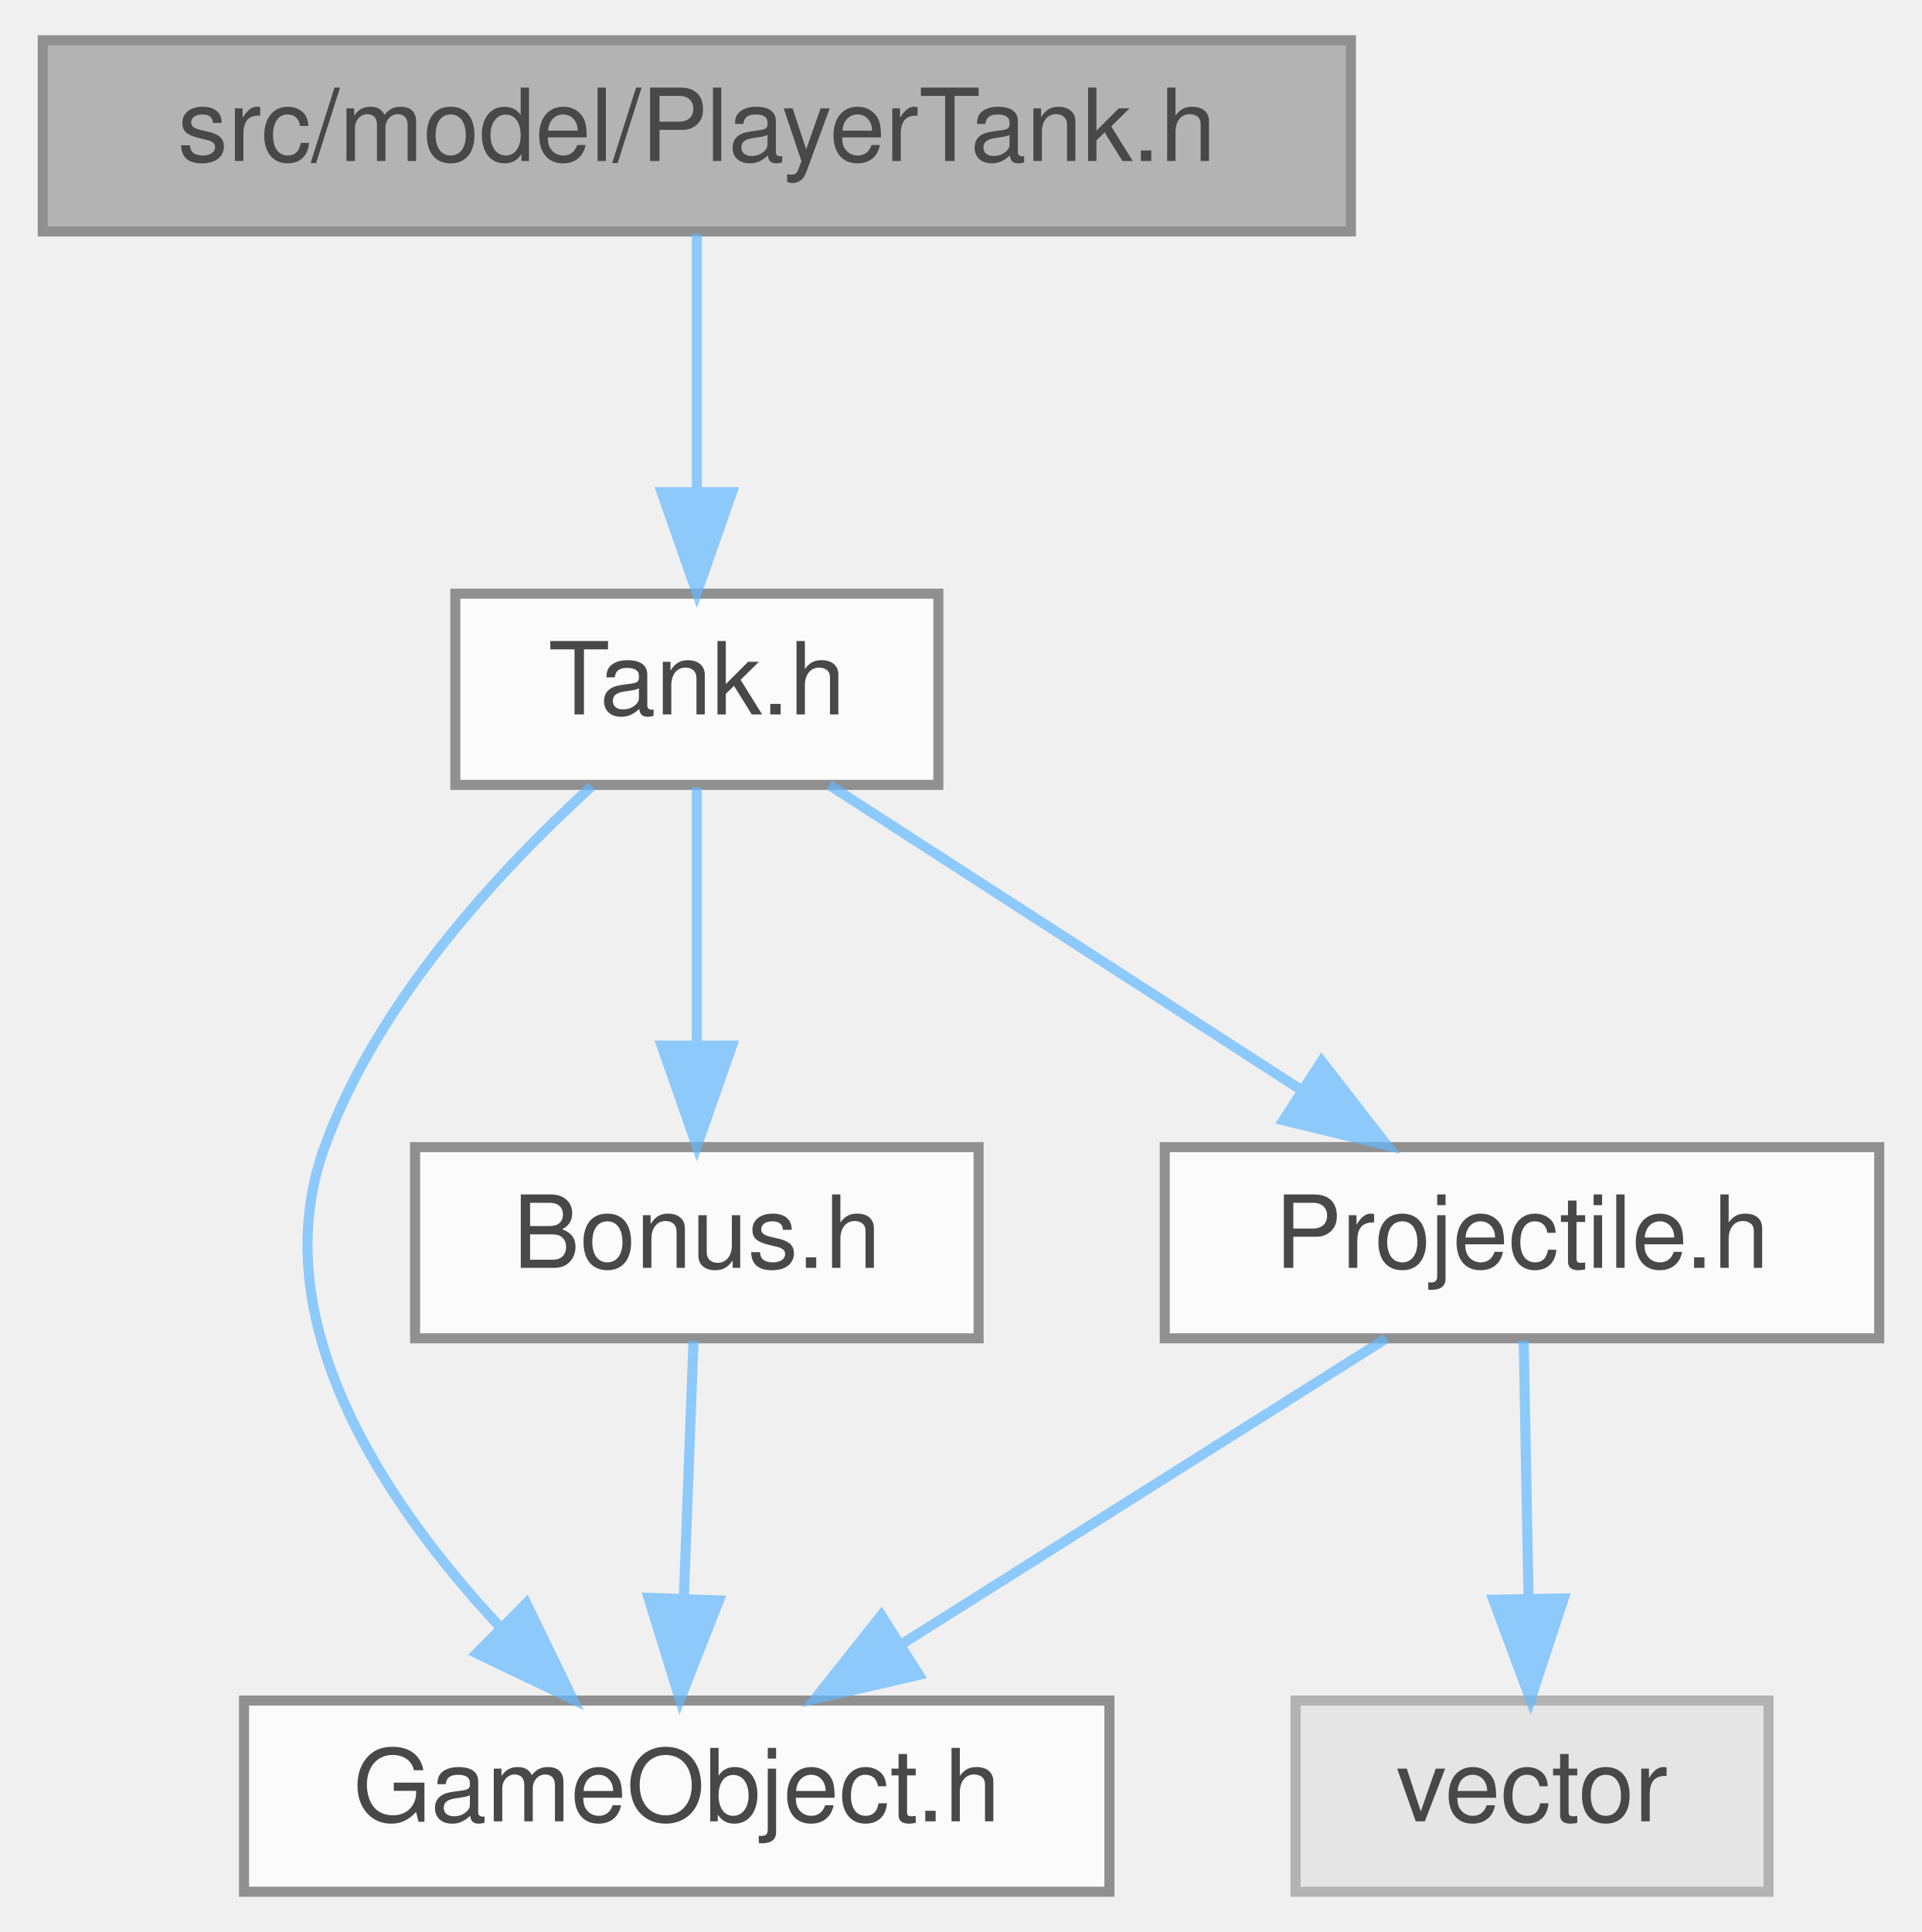
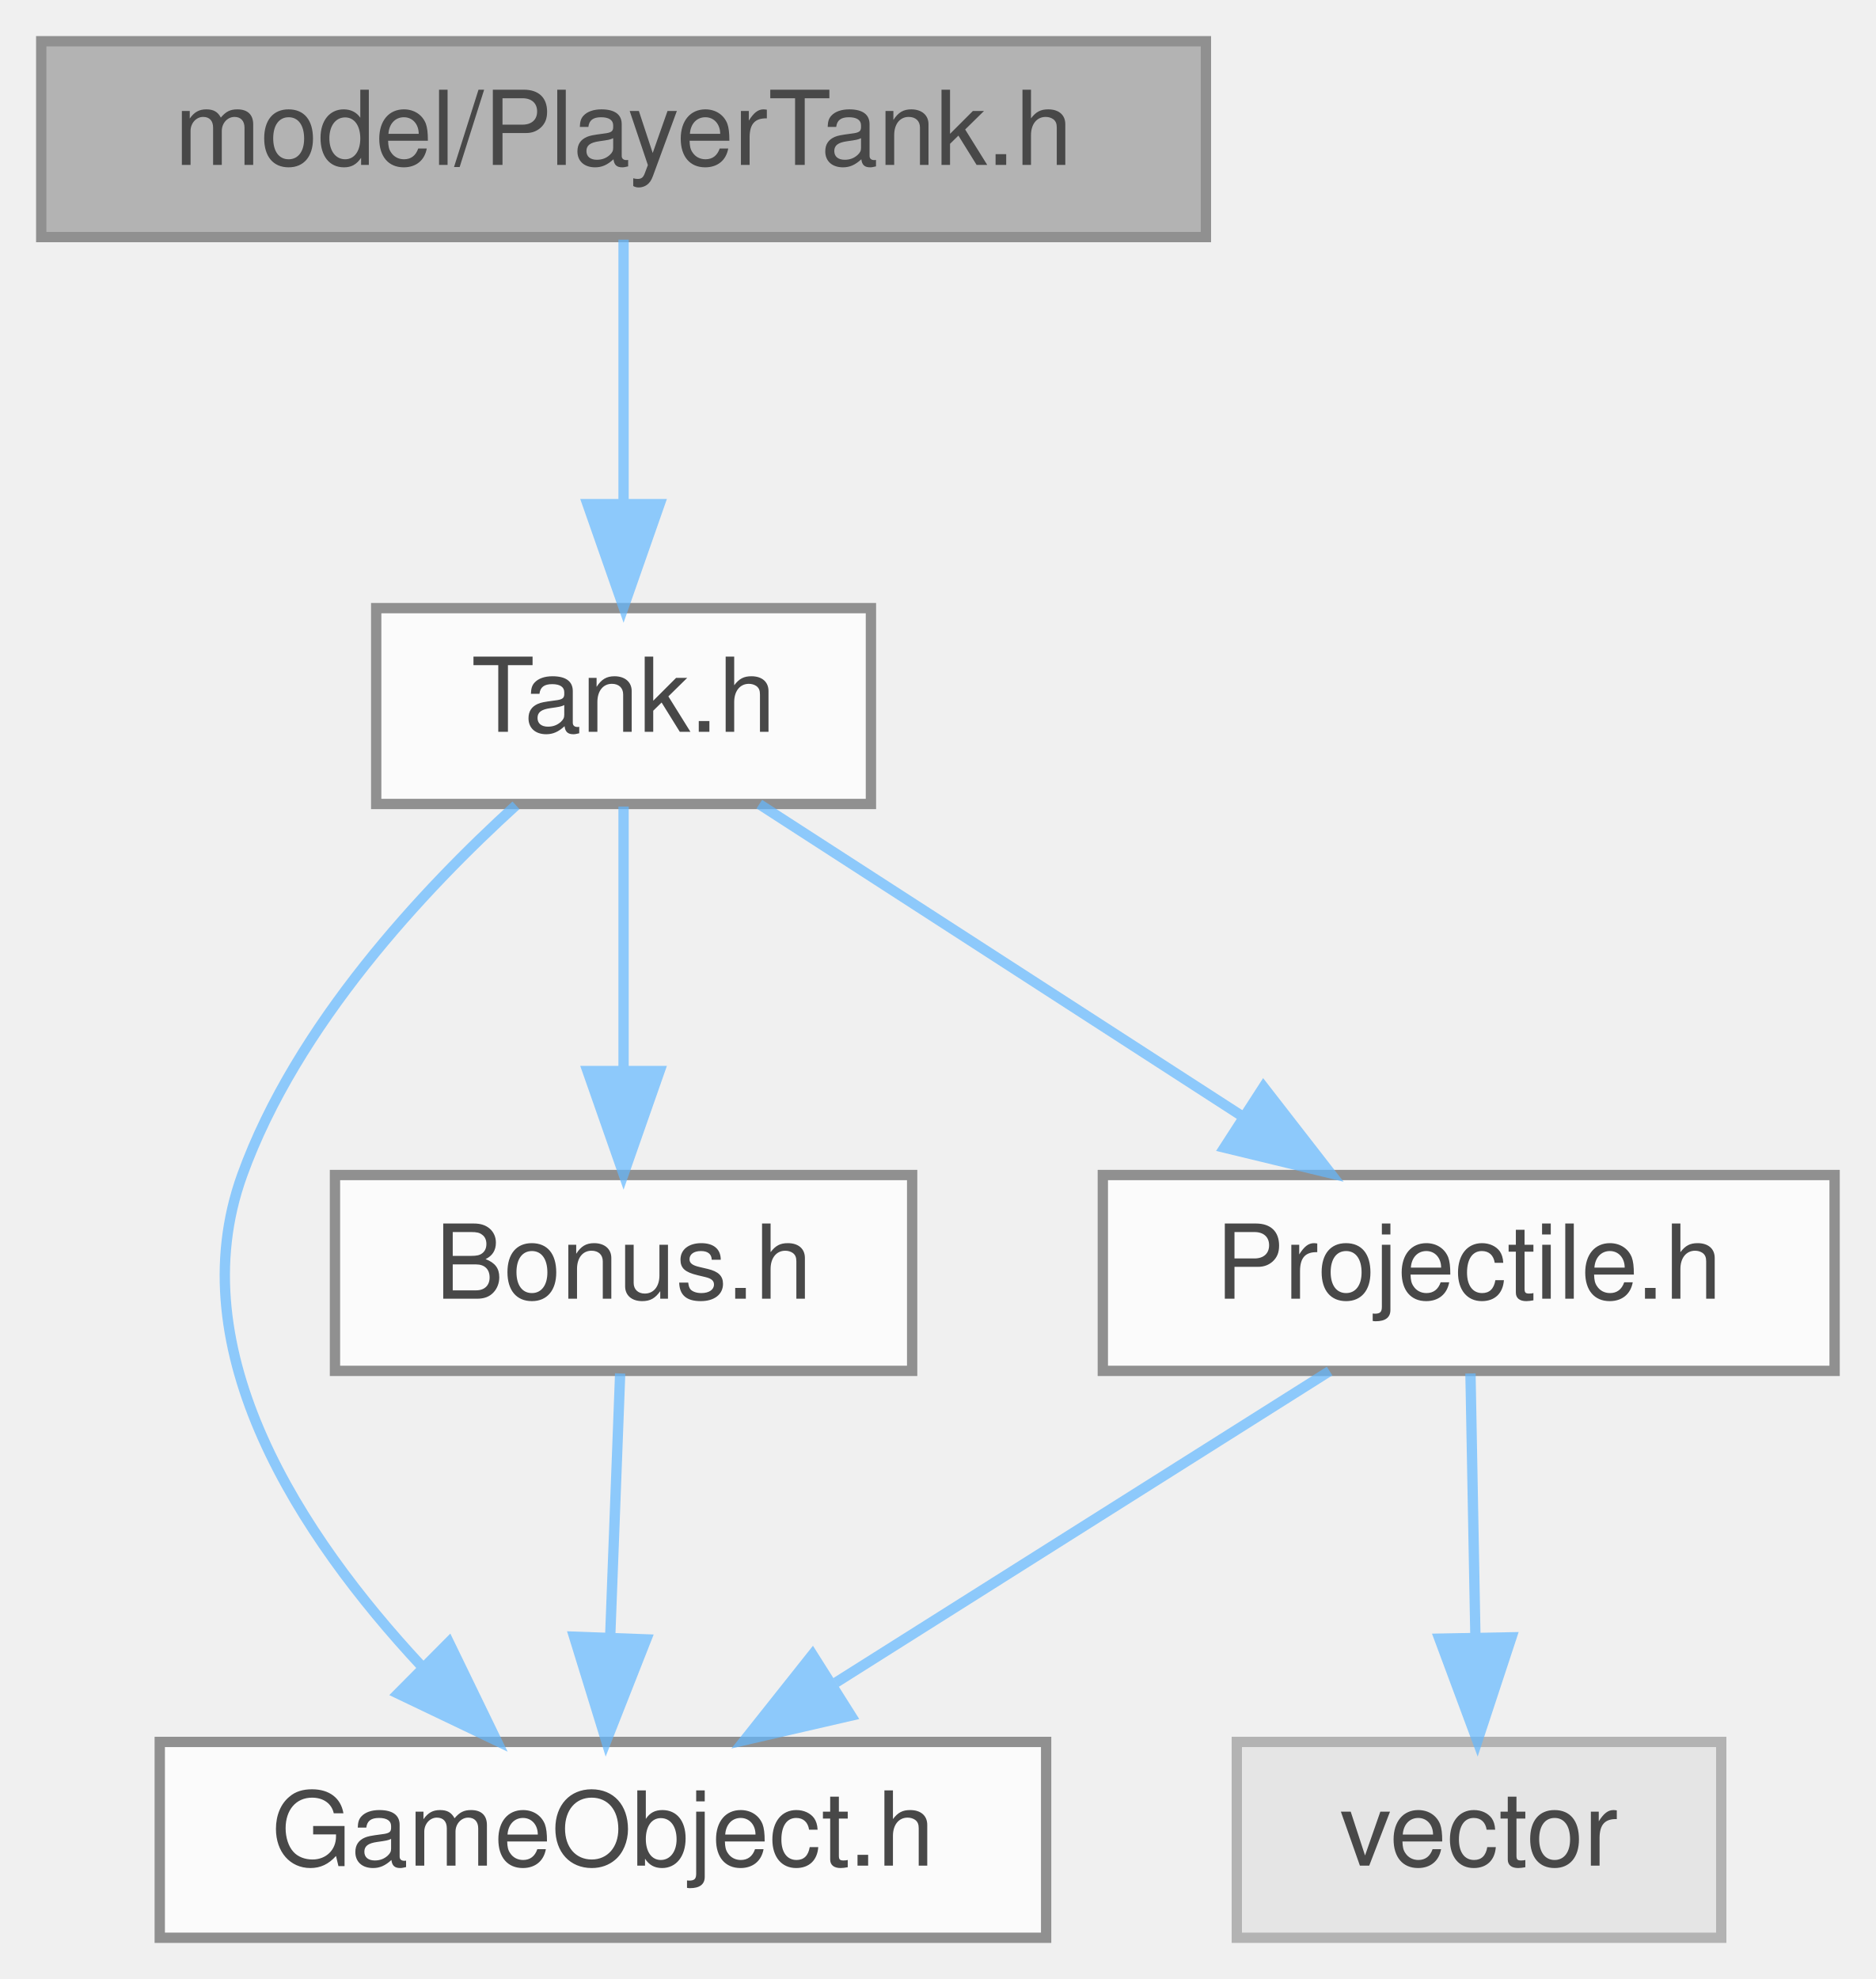
- <svg xmlns="http://www.w3.org/2000/svg" xmlns:xlink="http://www.w3.org/1999/xlink" width="191pt" height="192pt" viewBox="0.00 0.00 190.50 192.00">
+ <svg xmlns="http://www.w3.org/2000/svg" xmlns:xlink="http://www.w3.org/1999/xlink" width="182pt" height="192pt" viewBox="0.00 0.00 182.00 192.00">
  <svg id="main" version="1.1" xml:space="preserve">
    <style type="text/css">
.node, .edge {opacity: 0.7;}
.node.selected, .edge.selected {opacity: 1;}
.edge:hover path { stroke: red; }
.edge:hover polygon { stroke: red; fill: red; }
</style>
    <svg id="graph" class="graph">
      <g id="graph0" class="graph" transform="scale(1 1) rotate(0) translate(4 188)">
        <g id="Node000001" class="node">
          <g id="a_Node000001">
            <a xlink:title="Player-controlled tank with lives, score system, and special abilities.">
-               <polygon fill="#999999" stroke="#666666" points="130,-184 0,-184 0,-165 130,-165 130,-184" />
-               <text text-anchor="middle" x="65" y="-172" font-family="Helvetica,sans-Serif" font-size="10.00">src/model/PlayerTank.h</text>
+               <polygon fill="#999999" stroke="#666666" points="113,-184 0,-184 0,-165 113,-165 113,-184" />
+               <text text-anchor="middle" x="56.5" y="-172" font-family="Helvetica,sans-Serif" font-size="10.00">model/PlayerTank.h</text>
            </a>
          </g>
        </g>
        <g id="Node000002" class="node">
          <g id="a_Node000002">
            <a xlink:href="Tank_8h.html" target="_top" xlink:title="Abstract tank base class with shooting, bonuses, and combat mechanics.">
-               <polygon fill="white" stroke="#666666" points="89,-129 41,-129 41,-110 89,-110 89,-129" />
-               <text text-anchor="middle" x="65" y="-117" font-family="Helvetica,sans-Serif" font-size="10.00">Tank.h</text>
+               <polygon fill="white" stroke="#666666" points="80.5,-129 32.5,-129 32.5,-110 80.5,-110 80.5,-129" />
+               <text text-anchor="middle" x="56.5" y="-117" font-family="Helvetica,sans-Serif" font-size="10.00">Tank.h</text>
            </a>
          </g>
        </g>
        <g id="edge1_Node000001_Node000002" class="edge">
          <g id="a_edge1_Node000001_Node000002">
            <a xlink:title=" ">
-               <path fill="none" stroke="#63b8ff" d="M65,-164.75C65,-157.8 65,-147.85 65,-139.13" />
-               <polygon fill="#63b8ff" stroke="#63b8ff" points="68.5,-139.09 65,-129.09 61.5,-139.09 68.5,-139.09" />
+               <path fill="none" stroke="#63b8ff" d="M56.5,-164.75C56.5,-157.8 56.5,-147.85 56.5,-139.13" />
+               <polygon fill="#63b8ff" stroke="#63b8ff" points="60,-139.09 56.5,-129.09 53,-139.09 60,-139.09" />
            </a>
          </g>
        </g>
        <g id="Node000003" class="node">
          <g id="a_Node000003">
            <a xlink:href="GameObject_8h.html" target="_top" xlink:title="Base class and structures for all game objects with position, direction, and health.">
-               <polygon fill="white" stroke="#666666" points="106,-19 20,-19 20,0 106,0 106,-19" />
-               <text text-anchor="middle" x="63" y="-7" font-family="Helvetica,sans-Serif" font-size="10.00">GameObject.h</text>
+               <polygon fill="white" stroke="#666666" points="97.5,-19 11.5,-19 11.5,0 97.5,0 97.5,-19" />
+               <text text-anchor="middle" x="54.5" y="-7" font-family="Helvetica,sans-Serif" font-size="10.00">GameObject.h</text>
            </a>
          </g>
        </g>
        <g id="edge2_Node000002_Node000003" class="edge">
          <g id="a_edge2_Node000002_Node000003">
            <a xlink:title=" ">
-               <path fill="none" stroke="#63b8ff" d="M54.56,-109.87C45.58,-101.7 33.26,-88.55 28,-74 21.82,-56.91 33.74,-38.9 45.32,-26.44" />
-               <polygon fill="#63b8ff" stroke="#63b8ff" points="48.05,-28.66 52.68,-19.12 43.12,-23.69 48.05,-28.66" />
+               <path fill="none" stroke="#63b8ff" d="M46.06,-109.87C37.08,-101.7 24.76,-88.55 19.5,-74 13.32,-56.91 25.24,-38.9 36.82,-26.44" />
+               <polygon fill="#63b8ff" stroke="#63b8ff" points="39.55,-28.66 44.18,-19.12 34.62,-23.69 39.55,-28.66" />
            </a>
          </g>
        </g>
        <g id="Node000004" class="node">
          <g id="a_Node000004">
            <a xlink:href="Projectile_8h.html" target="_top" xlink:title="Projectile class for bullets fired by tanks with collision detection.">
-               <polygon fill="white" stroke="#666666" points="182.5,-74 111.5,-74 111.5,-55 182.5,-55 182.5,-74" />
-               <text text-anchor="middle" x="147" y="-62" font-family="Helvetica,sans-Serif" font-size="10.00">Projectile.h</text>
+               <polygon fill="white" stroke="#666666" points="174,-74 103,-74 103,-55 174,-55 174,-74" />
+               <text text-anchor="middle" x="138.5" y="-62" font-family="Helvetica,sans-Serif" font-size="10.00">Projectile.h</text>
            </a>
          </g>
        </g>
        <g id="edge3_Node000002_Node000004" class="edge">
          <g id="a_edge3_Node000002_Node000004">
            <a xlink:title=" ">
-               <path fill="none" stroke="#63b8ff" d="M78.17,-109.98C90.77,-101.84 110,-89.41 124.94,-79.76" />
-               <polygon fill="#63b8ff" stroke="#63b8ff" points="127.09,-82.54 133.59,-74.17 123.29,-76.66 127.09,-82.54" />
+               <path fill="none" stroke="#63b8ff" d="M69.67,-109.98C82.27,-101.84 101.5,-89.41 116.44,-79.76" />
+               <polygon fill="#63b8ff" stroke="#63b8ff" points="118.59,-82.54 125.09,-74.17 114.79,-76.66 118.59,-82.54" />
            </a>
          </g>
        </g>
        <g id="Node000006" class="node">
          <g id="a_Node000006">
            <a xlink:href="Bonus_8h.html" target="_top" xlink:title="Power-up bonuses with various effects for enhancing player abilities.">
-               <polygon fill="white" stroke="#666666" points="93,-74 37,-74 37,-55 93,-55 93,-74" />
-               <text text-anchor="middle" x="65" y="-62" font-family="Helvetica,sans-Serif" font-size="10.00">Bonus.h</text>
+               <polygon fill="white" stroke="#666666" points="84.5,-74 28.5,-74 28.5,-55 84.5,-55 84.5,-74" />
+               <text text-anchor="middle" x="56.5" y="-62" font-family="Helvetica,sans-Serif" font-size="10.00">Bonus.h</text>
            </a>
          </g>
        </g>
        <g id="edge6_Node000002_Node000006" class="edge">
          <g id="a_edge6_Node000002_Node000006">
            <a xlink:title=" ">
-               <path fill="none" stroke="#63b8ff" d="M65,-109.75C65,-102.8 65,-92.85 65,-84.13" />
-               <polygon fill="#63b8ff" stroke="#63b8ff" points="68.5,-84.09 65,-74.09 61.5,-84.09 68.5,-84.09" />
+               <path fill="none" stroke="#63b8ff" d="M56.5,-109.75C56.5,-102.8 56.5,-92.85 56.5,-84.13" />
+               <polygon fill="#63b8ff" stroke="#63b8ff" points="60,-84.09 56.5,-74.09 53,-84.09 60,-84.09" />
            </a>
          </g>
        </g>
        <g id="edge4_Node000004_Node000003" class="edge">
          <g id="a_edge4_Node000004_Node000003">
            <a xlink:title=" ">
-               <path fill="none" stroke="#63b8ff" d="M133.5,-54.98C120.6,-46.84 100.9,-34.41 85.6,-24.76" />
-               <polygon fill="#63b8ff" stroke="#63b8ff" points="87.07,-21.55 76.74,-19.17 83.33,-27.47 87.07,-21.55" />
+               <path fill="none" stroke="#63b8ff" d="M125,-54.98C112.1,-46.84 92.4,-34.41 77.1,-24.76" />
+               <polygon fill="#63b8ff" stroke="#63b8ff" points="78.57,-21.55 68.24,-19.17 74.83,-27.47 78.57,-21.55" />
            </a>
          </g>
        </g>
        <g id="Node000005" class="node">
          <g id="a_Node000005">
            <a xlink:title=" ">
-               <polygon fill="#e0e0e0" stroke="#999999" points="171.5,-19 124.5,-19 124.5,0 171.5,0 171.5,-19" />
-               <text text-anchor="middle" x="148" y="-7" font-family="Helvetica,sans-Serif" font-size="10.00">vector</text>
+               <polygon fill="#e0e0e0" stroke="#999999" points="163,-19 116,-19 116,0 163,0 163,-19" />
+               <text text-anchor="middle" x="139.5" y="-7" font-family="Helvetica,sans-Serif" font-size="10.00">vector</text>
            </a>
          </g>
        </g>
        <g id="edge5_Node000004_Node000005" class="edge">
          <g id="a_edge5_Node000004_Node000005">
            <a xlink:title=" ">
-               <path fill="none" stroke="#63b8ff" d="M147.17,-54.75C147.3,-47.8 147.48,-37.85 147.65,-29.13" />
-               <polygon fill="#63b8ff" stroke="#63b8ff" points="151.15,-29.15 147.84,-19.09 144.15,-29.02 151.15,-29.15" />
+               <path fill="none" stroke="#63b8ff" d="M138.67,-54.75C138.8,-47.8 138.98,-37.85 139.15,-29.13" />
+               <polygon fill="#63b8ff" stroke="#63b8ff" points="142.65,-29.15 139.34,-19.09 135.65,-29.02 142.65,-29.15" />
            </a>
          </g>
        </g>
        <g id="edge7_Node000006_Node000003" class="edge">
          <g id="a_edge7_Node000006_Node000003">
            <a xlink:title=" ">
-               <path fill="none" stroke="#63b8ff" d="M64.67,-54.75C64.41,-47.8 64.03,-37.85 63.7,-29.13" />
-               <polygon fill="#63b8ff" stroke="#63b8ff" points="67.2,-28.95 63.32,-19.09 60.2,-29.21 67.2,-28.95" />
+               <path fill="none" stroke="#63b8ff" d="M56.17,-54.75C55.91,-47.8 55.53,-37.85 55.2,-29.13" />
+               <polygon fill="#63b8ff" stroke="#63b8ff" points="58.7,-28.95 54.82,-19.09 51.7,-29.21 58.7,-28.95" />
            </a>
          </g>
        </g>
      </g>
    </svg>
  </svg>
  <style type="text/css">

[data-mouse-over-selected='false'] { opacity: 0.7; }
[data-mouse-over-selected='true']  { opacity: 1.0; }

</style>
</svg>
